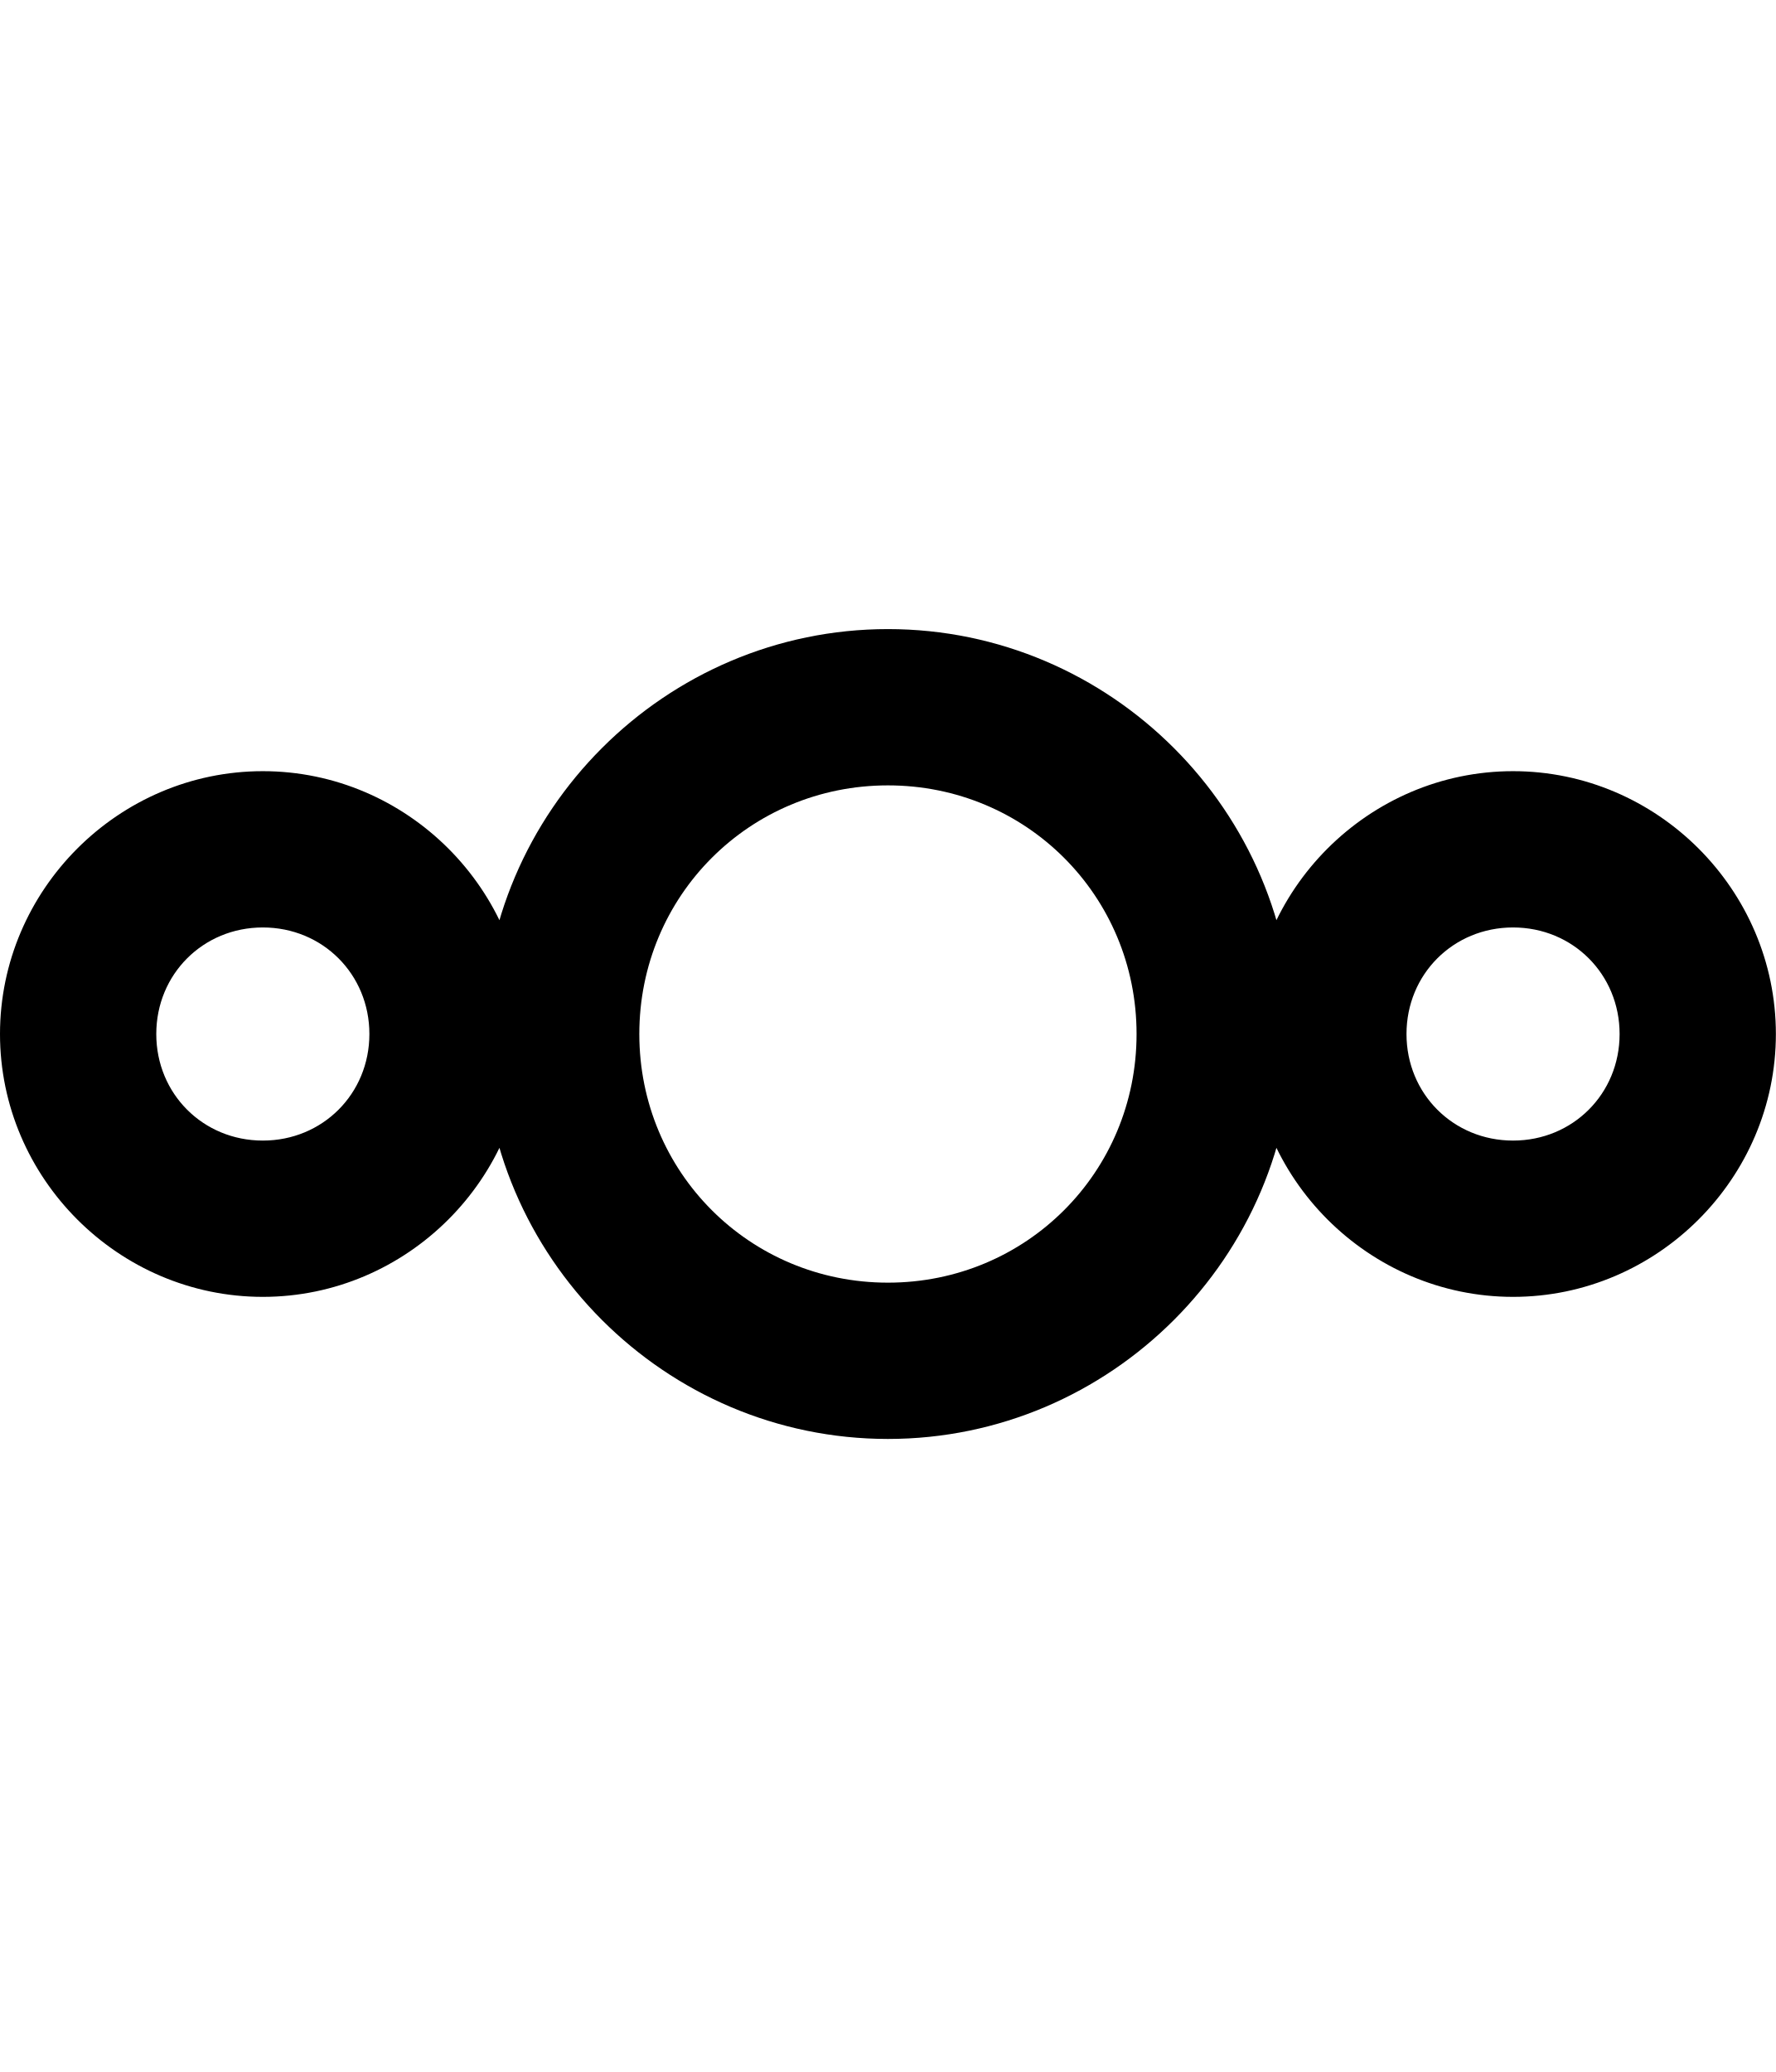
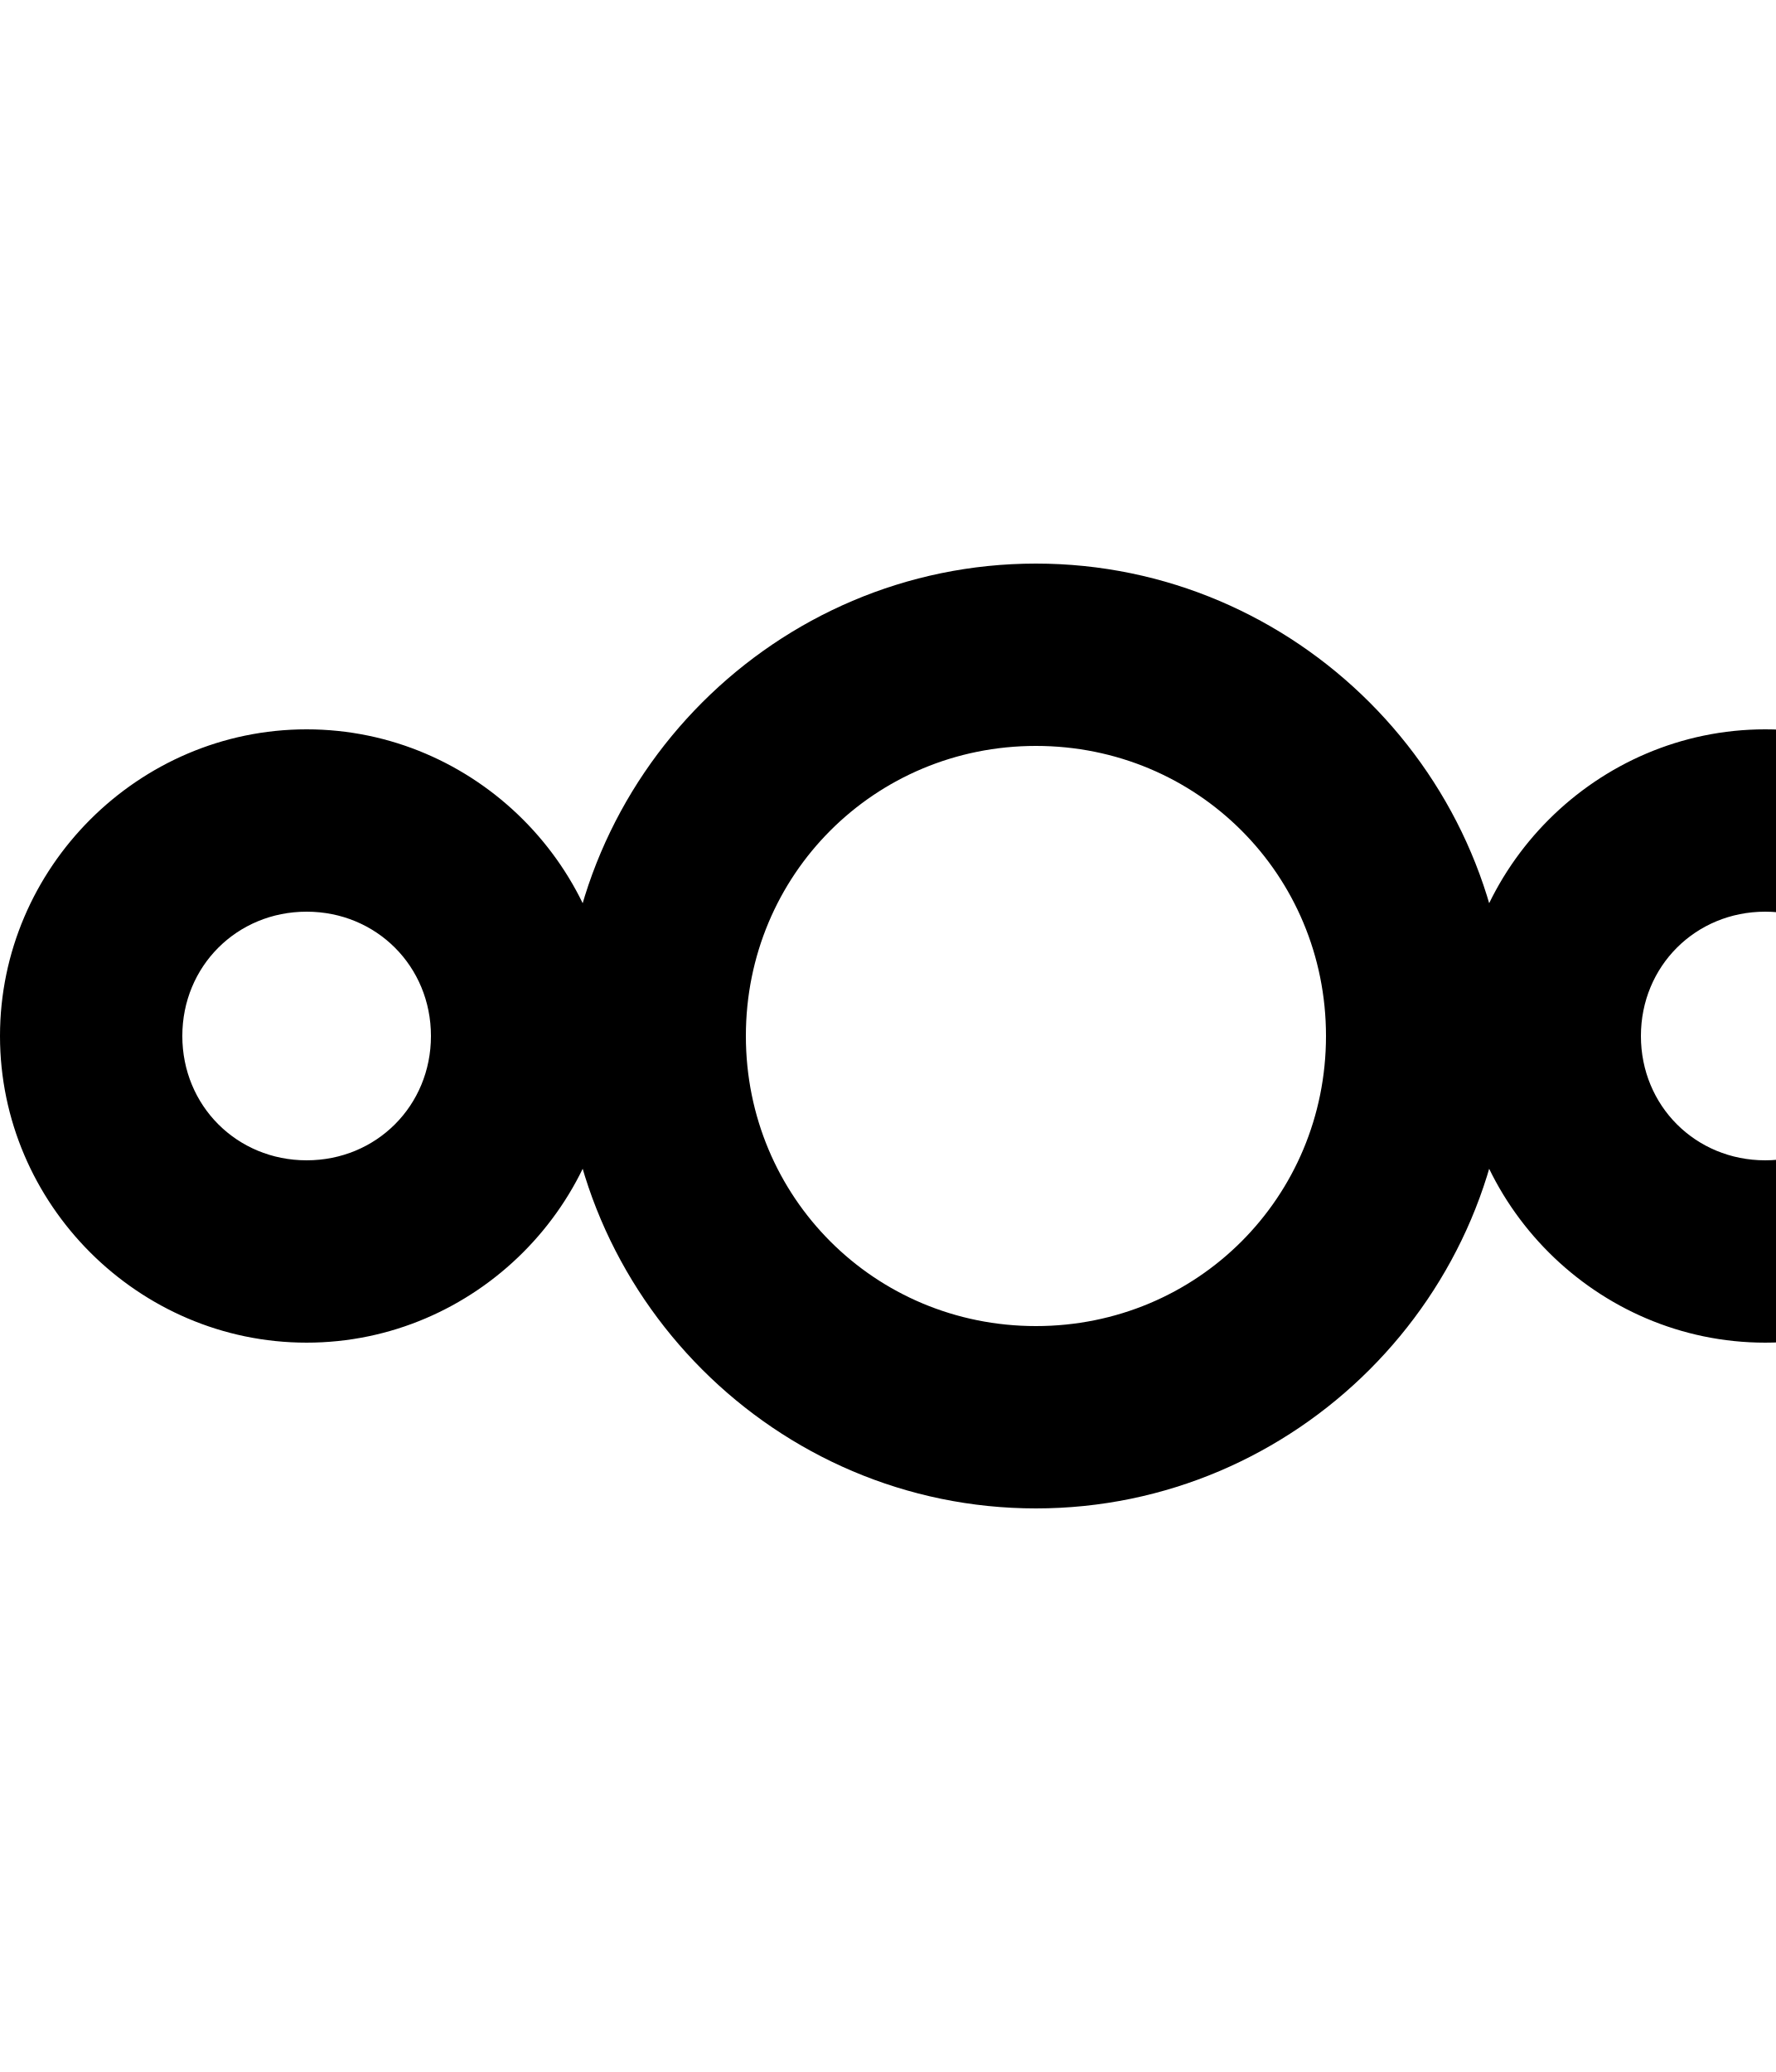
- <svg xmlns="http://www.w3.org/2000/svg" width="1536" height="1792">
-   <path style="line-height:normal;text-indent:0;text-align:start;text-decoration-line:none;text-decoration-style:solid;text-decoration-color:#000;text-transform:none;block-progression:tb;isolation:auto;mix-blend-mode:normal" d="M768 544.078c-192.614 0-350.207 157.593-350.207 350.207s157.593 350.21 350.207 350.21 350.207-157.596 350.207-350.21c0-192.614-157.593-350.207-350.207-350.207zm0 135.168c119.564 0 215.04 95.475 215.04 215.04 0 119.563-95.476 215.04-215.04 215.04s-215.04-95.477-215.04-215.04c0-119.565 95.476-215.04 215.04-215.04zm-540.672-12.289C102.578 666.957 0 769.536 0 894.285c0 124.75 102.579 227.328 227.328 227.328 124.75 0 227.328-102.579 227.328-227.328 0-124.75-102.579-227.328-227.328-227.328zm0 135.17c51.7 0 92.16 40.46 92.16 92.158 0 51.7-40.46 92.16-92.16 92.16-51.699 0-92.16-40.46-92.16-92.16 0-51.699 40.461-92.158 92.16-92.158zm1081.344-135.17c-124.75 0-227.328 102.579-227.328 227.328 0 124.75 102.579 227.328 227.328 227.328 124.75 0 227.328-102.579 227.328-227.328 0-124.75-102.579-227.328-227.328-227.328zm0 135.17c51.699 0 92.16 40.46 92.16 92.158 0 51.7-40.461 92.16-92.16 92.16-51.7 0-92.16-40.46-92.16-92.16 0-51.699 40.46-92.158 92.16-92.158z" color="#000" font-weight="400" font-family="sans-serif" white-space="normal" overflow="visible" />
+ <svg xmlns="http://www.w3.org/2000/svg" width="1536" height="1792" viewBox="0 0 1536 1792">
+   <path overflow="visible" font-weight="400" d="M896 487.423c-224.716 0-408.575 183.859-408.575 408.575 0 224.717 183.859 408.579 408.575 408.579 224.716 0 408.575-183.862 408.575-408.579 0-224.716-183.859-408.575-408.575-408.575zm0 157.696c139.491 0 250.88 111.388 250.88 250.88 0 139.49-111.389 250.88-250.88 250.88-139.491 0-250.88-111.39-250.88-250.88 0-139.492 111.389-250.88 250.88-250.88zm-630.784-14.337C119.674 630.782 0 750.458 0 895.998c0 145.542 119.675 265.216 265.216 265.216 145.542 0 265.216-119.675 265.216-265.216S410.757 630.782 265.216 630.782zm0 157.699c60.317 0 107.52 47.203 107.52 107.517 0 60.317-47.203 107.52-107.52 107.52-60.315 0-107.52-47.203-107.52-107.52 0-60.315 47.205-107.517 107.52-107.517zm1261.568-157.699c-145.542 0-265.216 119.676-265.216 265.216 0 145.542 119.676 265.216 265.216 265.216 145.542 0 265.216-119.675 265.216-265.216s-119.675-265.216-265.216-265.216zm0 157.699c60.316 0 107.52 47.203 107.52 107.517 0 60.317-47.204 107.52-107.52 107.52-60.317 0-107.52-47.203-107.52-107.52 0-60.315 47.203-107.517 107.52-107.517z" style="line-height:normal;text-indent:0;text-align:start;text-decoration-line:none;text-decoration-style:solid;text-decoration-color:#000;text-transform:none;isolation:auto;mix-blend-mode:normal" color="#000" font-family="sans-serif" white-space="normal" stroke-width="1.167" />
</svg>
